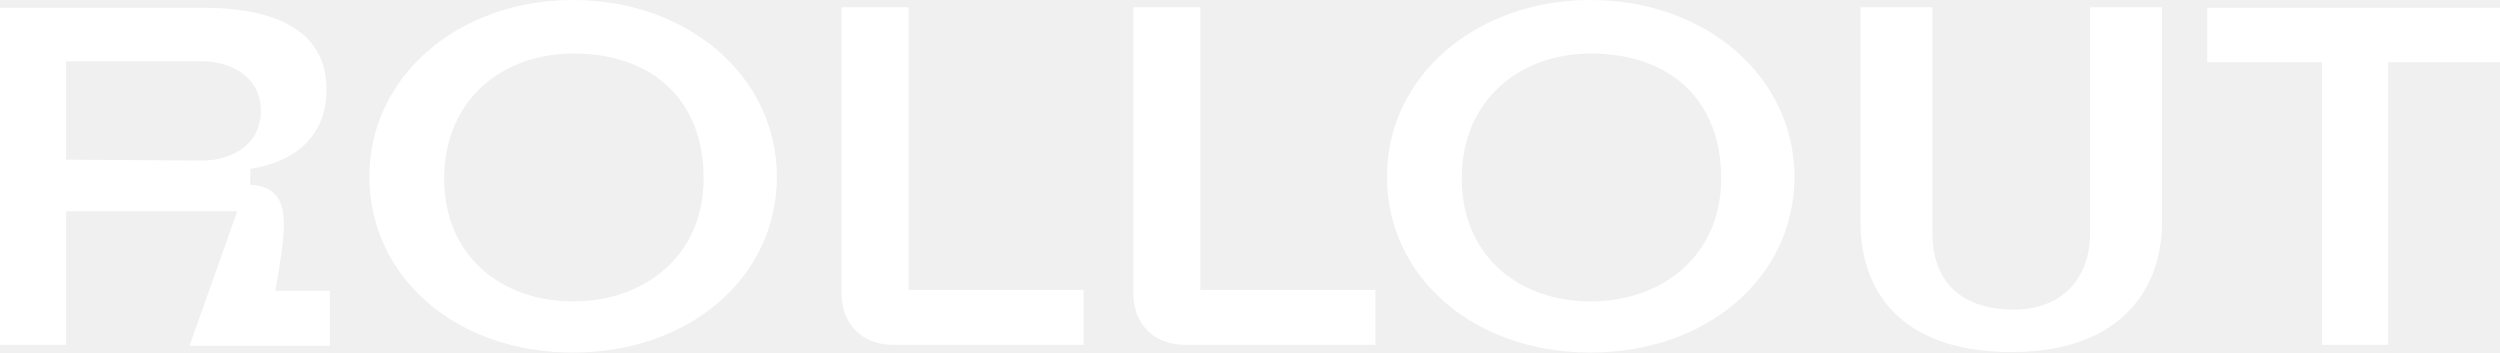
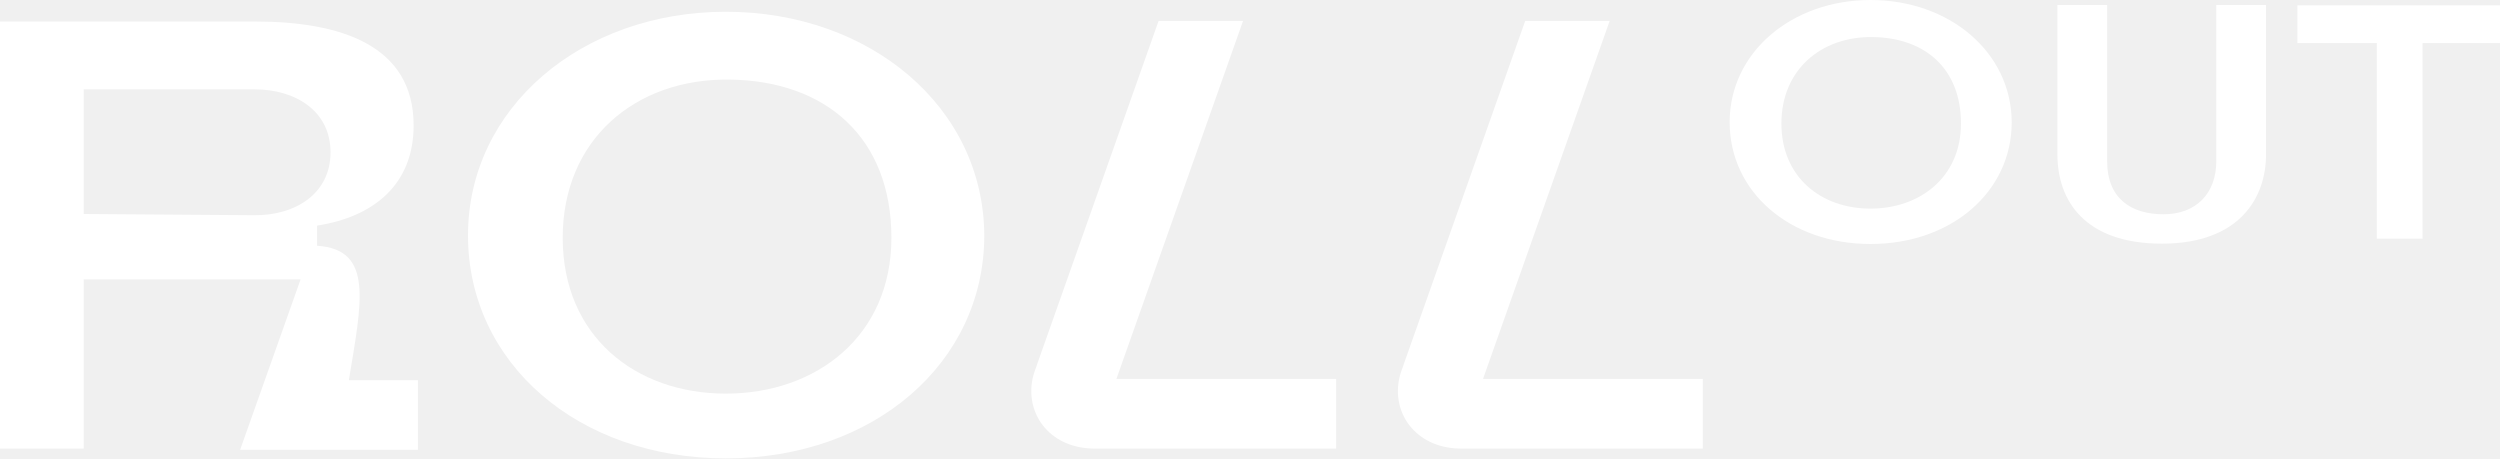
- <svg xmlns="http://www.w3.org/2000/svg" viewBox="-4058.39 1608.68 1036.79 146.2" fill="#ffffff">
-   <path d="M-4058.39,1611.88h83.6c27.6,0,51.8,7.6,51.8,34,0,19.6-13.4,30-31.6,32.8v6.6c18.6,1.2,14.6,18.4,10.4,44h22.6v22.8h-58.2l19.8-55.8h-71v55.4h-27.4v-139.8ZM-4030.99,1674.88l55.6.4c13.6.2,25.2-7,25.2-20.6s-11.6-20.6-24.8-20.6h-56v40.8Z" />
-   <path d="M-3736.19,1681.88c0,41.8-36.2,73-84.6,73s-84.4-31.2-84.4-73,37.2-73.2,84.4-73.2,84.4,31.2,84.6,73.2ZM-3766.59,1682.68c0-32.6-21.2-51.4-53-51.8-30.8-.4-54.6,19.6-54.6,51.8s23.8,51,53.4,51,54.2-18.8,54.2-51Z" />
-   <path d="M-3709.39,1611.68h27.8v117.2h72.6v22.8h-79c-12.8,0-21.4-8.6-21.4-21.4v-118.6Z" />
-   <path d="M-3588.39,1611.68h27.8v117.2h72.6v22.8h-79c-12.8,0-21.4-8.6-21.4-21.4v-118.6Z" />
-   <path d="M-3314.19,1681.88c0,41.8-36.2,73-84.6,73s-84.4-31.2-84.4-73,37.2-73.2,84.4-73.2,84.4,31.2,84.6,73.2ZM-3344.59,1682.68c0-32.6-21.2-51.4-53-51.8-30.8-.4-54.6,19.6-54.6,51.8s23.8,51,53.4,51,54.2-18.8,54.2-51Z" />
-   <path d="M-3161.79,1611.68v89.6c0,26-16,53.4-62.4,53.4s-62.6-26-62.6-53.4v-89.6h29.8v93.6c0,22.4,14.4,31.8,33.8,31.8s31.6-12.4,31.6-31.8v-93.6h29.8Z" />
-   <path d="M-3021.6,1634.48h-46.4v117.2h-27.4v-117.2h-47.6v-22.6h121.4v22.6Z" />
+ <svg xmlns="http://www.w3.org/2000/svg" viewBox="-4058.39 2063.24 818.37 150.05" fill="#ffffff">
+   <path d="M-4058.39,2070.29h83.6c27.6,0,51.8,7.6,51.8,34,0,19.6-13.4,30-31.6,32.8v6.6c18.6,1.2,14.6,18.4,10.4,44h22.6v22.8h-58.2l19.8-55.8h-71v55.4h-27.4v-139.8h0ZM-4030.99,2133.29l55.6.4c13.6.2,25.2-7,25.2-20.6s-11.6-20.6-24.8-20.6h-56v40.8h0Z" />
+   <path d="M-3736.19,2140.29c0,41.8-36.2,73-84.6,73s-84.4-31.2-84.4-73,37.2-73.2,84.4-73.2,84.4,31.2,84.6,73.2ZM-3766.59,2141.09c0-32.6-21.2-51.4-53-51.8-30.8-.4-54.6,19.6-54.6,51.8s23.8,51,53.4,51,54.2-18.8,54.2-51h0Z" />
+   <path d="M-3621,2187.29v22.8h-79c-.34,0-.67-.01-1-.02-6.86-.24-12.43-3.01-16.01-7.58-3.86-4.94-4.74-11.54-2.78-17.45l.3-.85c.08-.21.16-.42.25-.63l.38-1.17,39.73-112.3h27.65l-41.46,117.2h71.94Z" />
+   <path d="M-3500.99,2187.29v22.8h-79c-.34,0-.67-.01-1-.02-6.86-.24-12.43-3.01-16.01-7.58-3.86-4.94-4.74-11.54-2.78-17.45l.3-.85c.08-.21.16-.42.25-.63l.38-1.17,39.73-112.3h27.65l-41.46,117.2h71.94Z" />
+   <path d="M-3399.86,2103.23c0,22.84-19.78,39.88-46.22,39.88s-46.11-17.04-46.11-39.88,20.32-39.99,46.11-39.99,46.11,17.04,46.22,39.99ZM-3416.47,2103.67c0-17.81-11.58-28.08-28.95-28.3-16.83-.22-29.83,10.71-29.83,28.3s13,27.86,29.17,27.86,29.61-10.27,29.61-27.86h0Z" />
+   <path d="M-3316.61,2064.88v48.95c0,14.2-8.74,29.17-34.09,29.17s-34.2-14.2-34.2-29.17v-48.95h16.28v51.13c0,12.24,7.87,17.37,18.47,17.37s17.26-6.77,17.26-17.37v-51.13h16.28,0Z" />
+   <path d="M-3240.02,2077.34h-25.35v64.03h-14.97v-64.03h-26v-12.35h66.32v12.35Z" />
</svg>
